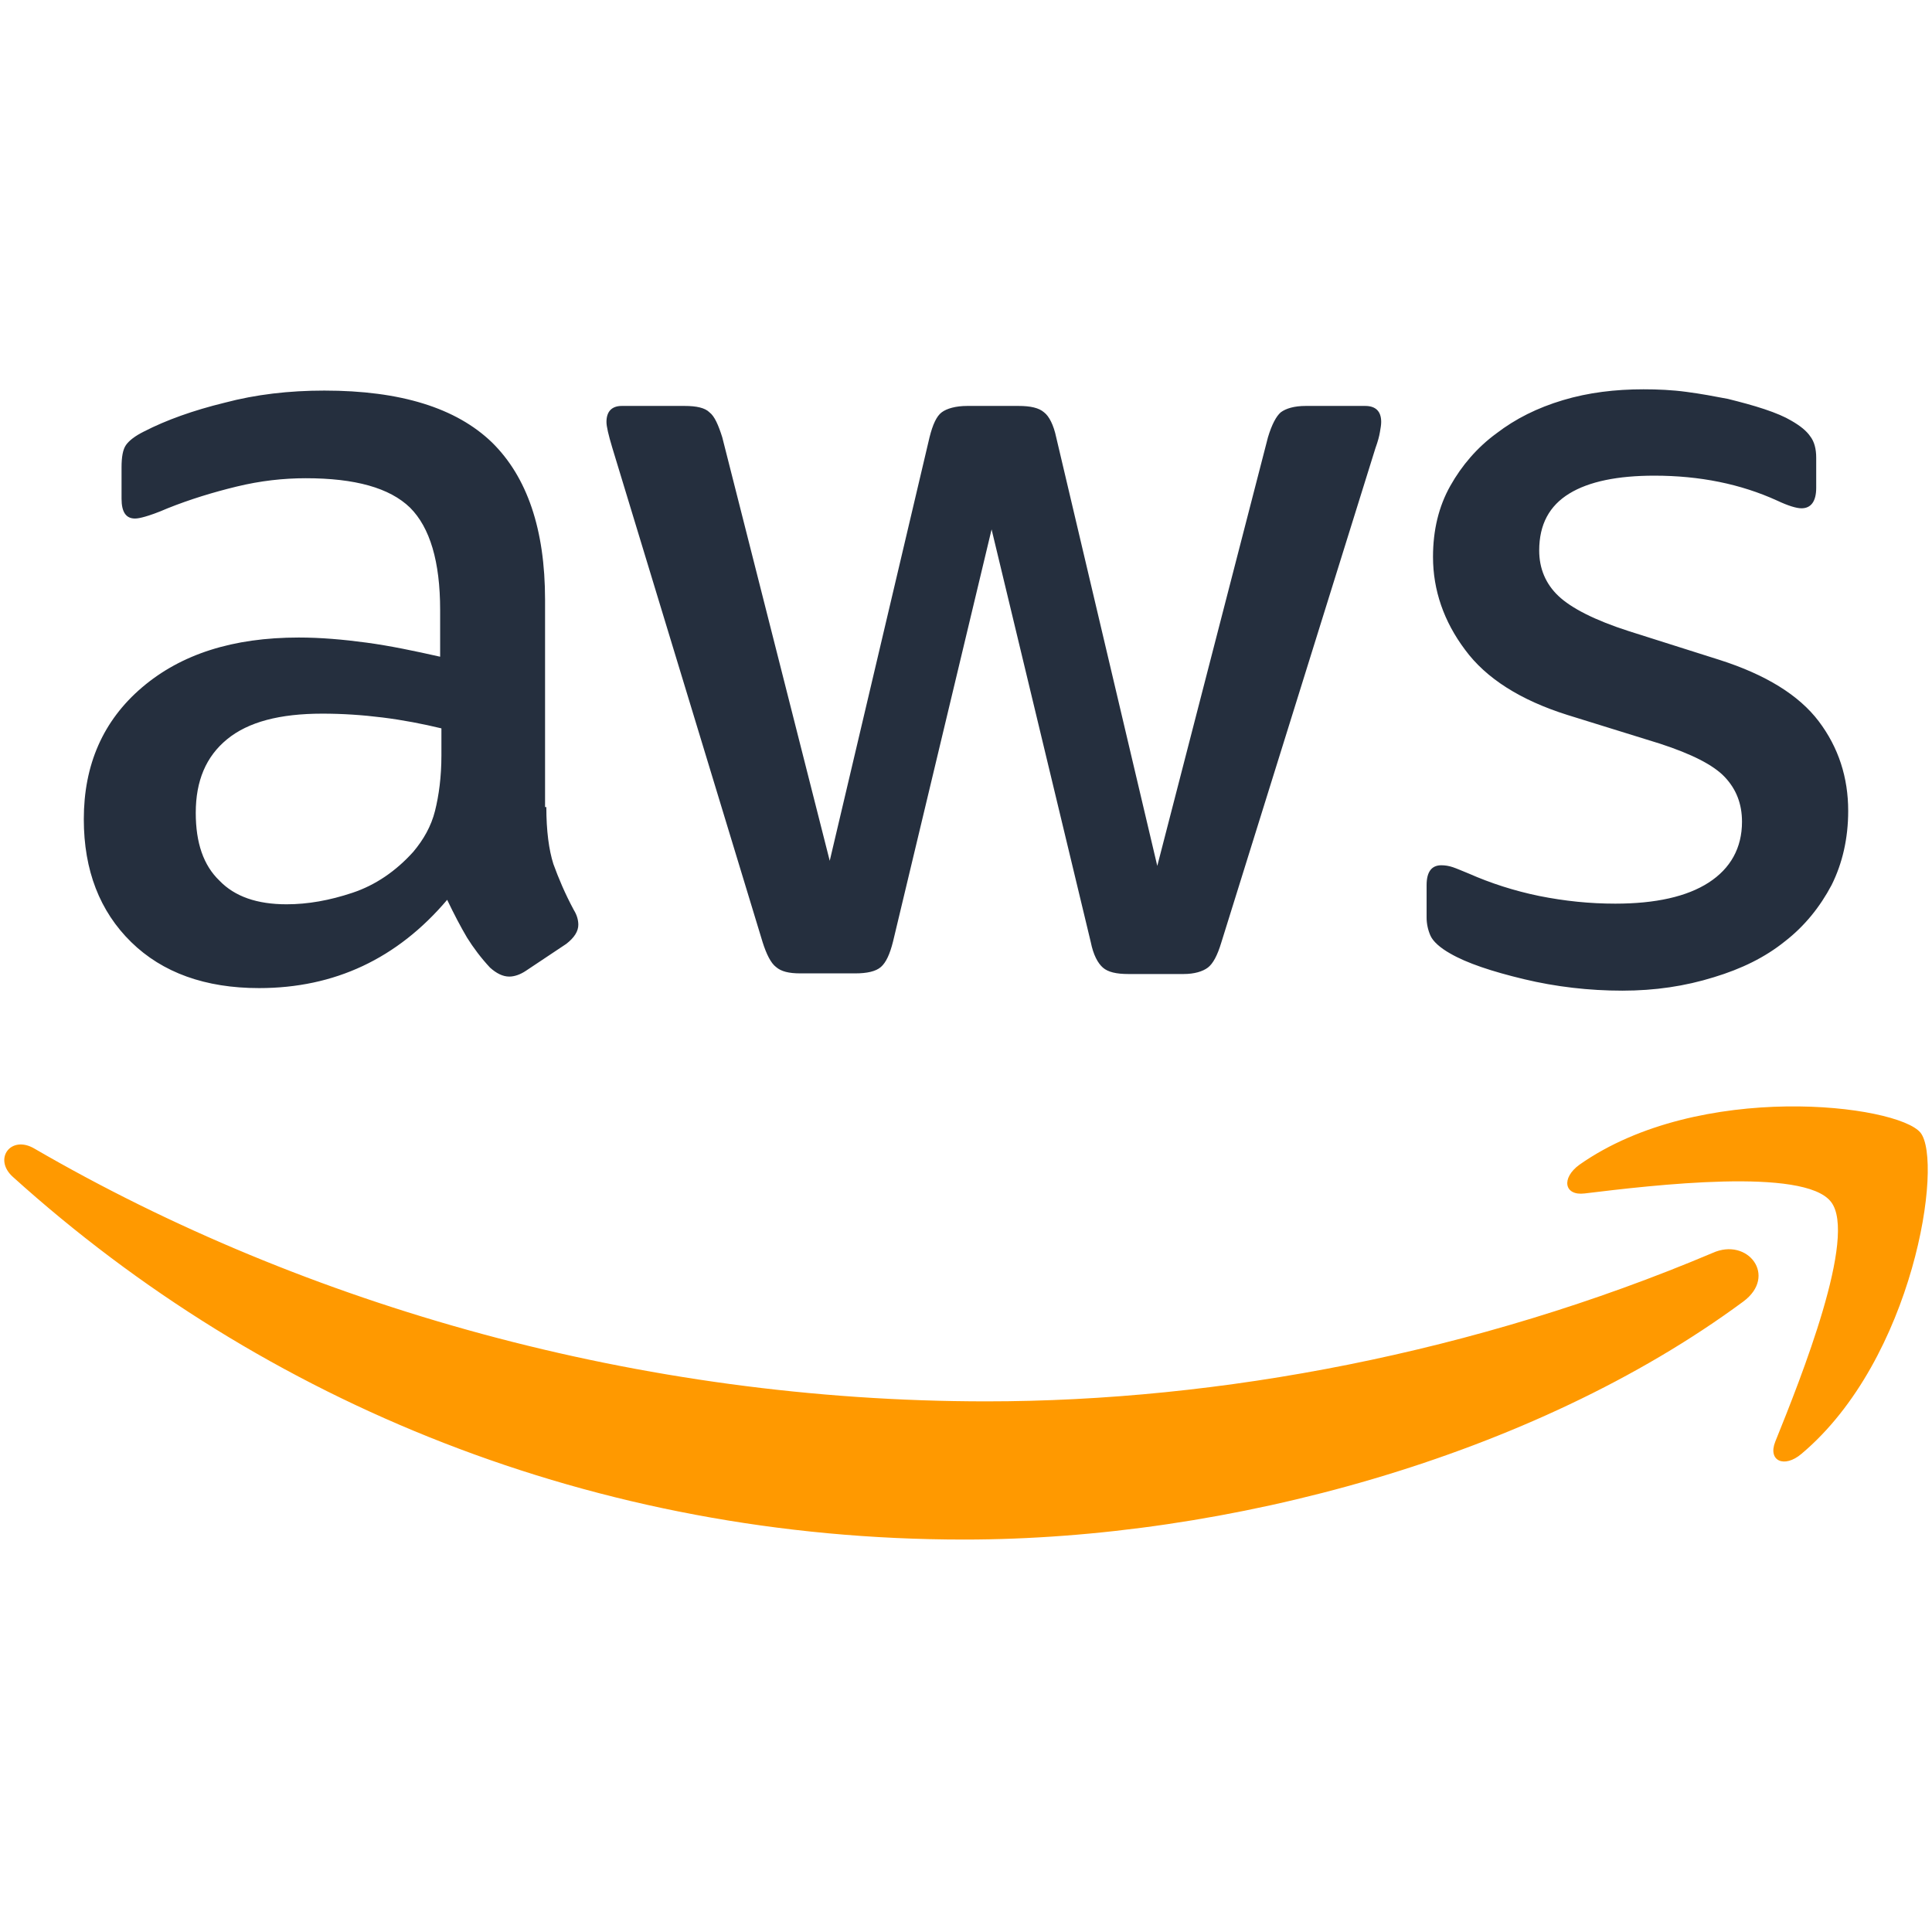
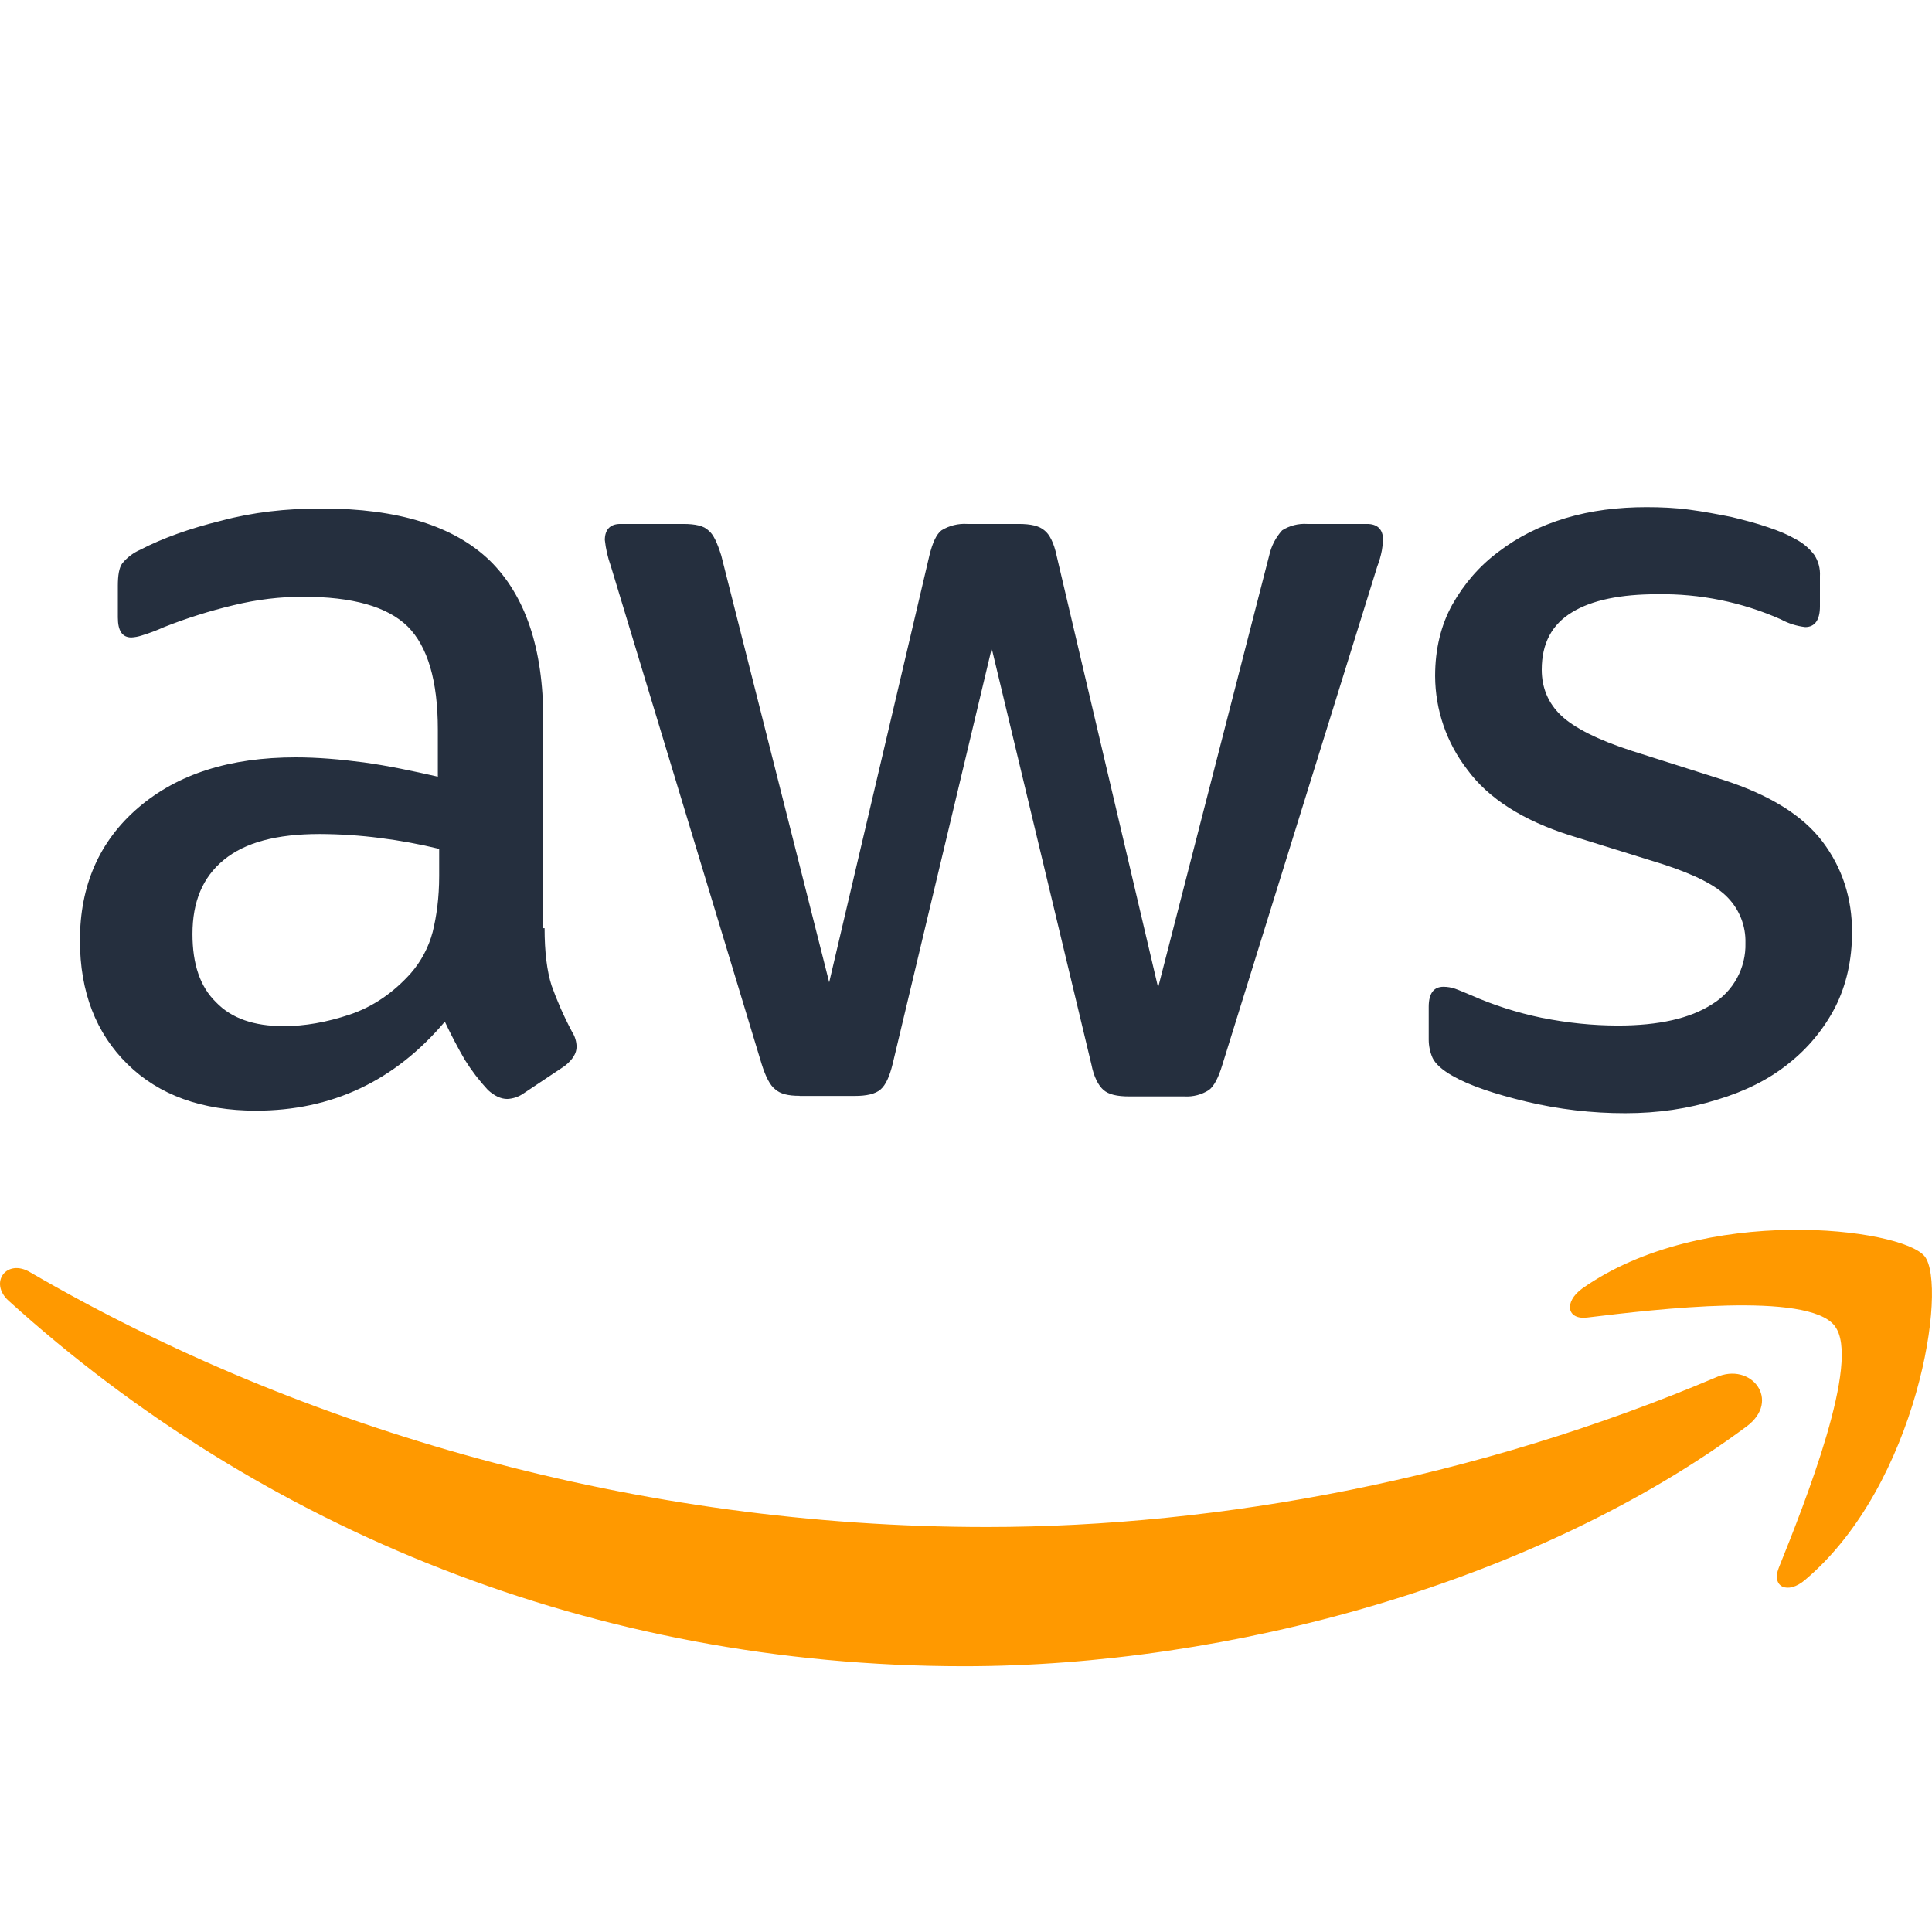
- <svg xmlns="http://www.w3.org/2000/svg" width="800px" height="800px" viewBox="0 -51.5 256 256" version="1.1" preserveAspectRatio="xMidYMid">
-   <g>
-     <path d="M72.392,55.438 C72.392,58.575 72.731,61.118 73.325,62.983 C74.003,64.848 74.85,66.882 76.037,69.086 C76.461,69.764 76.63,70.442 76.63,71.036 C76.63,71.883 76.122,72.731 75.02,73.579 L69.679,77.139 C68.917,77.648 68.154,77.902 67.475,77.902 C66.628,77.902 65.78,77.478 64.932,76.715 C63.746,75.444 62.728,74.087 61.881,72.731 C61.033,71.29 60.185,69.679 59.253,67.73 C52.641,75.528 44.334,79.428 34.331,79.428 C27.211,79.428 21.531,77.393 17.377,73.325 C13.224,69.256 11.105,63.83 11.105,57.049 C11.105,49.844 13.648,43.995 18.819,39.587 C23.989,35.179 30.856,32.975 39.587,32.975 C42.469,32.975 45.436,33.229 48.572,33.653 C51.709,34.077 54.93,34.755 58.321,35.518 L58.321,29.33 C58.321,22.887 56.964,18.395 54.336,15.767 C51.624,13.139 47.046,11.868 40.519,11.868 C37.552,11.868 34.501,12.207 31.364,12.97 C28.228,13.732 25.176,14.665 22.209,15.852 C20.853,16.445 19.836,16.784 19.242,16.954 C18.649,17.123 18.225,17.208 17.886,17.208 C16.699,17.208 16.106,16.36 16.106,14.58 L16.106,10.426 C16.106,9.07 16.275,8.053 16.699,7.46 C17.123,6.866 17.886,6.273 19.073,5.679 C22.04,4.154 25.6,2.882 29.754,1.865 C33.907,0.763 38.315,0.254 42.977,0.254 C53.065,0.254 60.44,2.543 65.187,7.121 C69.849,11.698 72.223,18.649 72.223,27.974 L72.223,55.438 L72.392,55.438 Z M37.976,68.323 C40.774,68.323 43.656,67.815 46.707,66.797 C49.759,65.78 52.472,63.915 54.76,61.372 C56.117,59.762 57.134,57.981 57.642,55.947 C58.151,53.913 58.49,51.454 58.49,48.572 L58.49,45.012 C56.032,44.419 53.404,43.91 50.691,43.571 C47.979,43.232 45.351,43.062 42.723,43.062 C37.044,43.062 32.89,44.164 30.093,46.453 C27.295,48.742 25.939,51.963 25.939,56.201 C25.939,60.185 26.956,63.152 29.075,65.187 C31.11,67.306 34.077,68.323 37.976,68.323 Z M106.045,77.478 C104.519,77.478 103.502,77.224 102.824,76.63 C102.146,76.122 101.552,74.935 101.044,73.325 L81.123,7.799 C80.615,6.103 80.36,5.001 80.36,4.408 C80.36,3.052 81.038,2.289 82.395,2.289 L90.702,2.289 C92.313,2.289 93.415,2.543 94.008,3.136 C94.686,3.645 95.195,4.832 95.703,6.442 L109.944,62.559 L123.168,6.442 C123.592,4.747 124.101,3.645 124.779,3.136 C125.457,2.628 126.644,2.289 128.17,2.289 L134.951,2.289 C136.562,2.289 137.664,2.543 138.342,3.136 C139.02,3.645 139.613,4.832 139.952,6.442 L153.346,63.237 L168.011,6.442 C168.519,4.747 169.113,3.645 169.706,3.136 C170.384,2.628 171.486,2.289 173.012,2.289 L180.895,2.289 C182.252,2.289 183.015,2.967 183.015,4.408 C183.015,4.832 182.93,5.256 182.845,5.764 C182.76,6.273 182.591,6.951 182.252,7.883 L161.823,73.409 C161.314,75.105 160.721,76.207 160.042,76.715 C159.364,77.224 158.262,77.563 156.821,77.563 L149.531,77.563 C147.921,77.563 146.819,77.309 146.14,76.715 C145.462,76.122 144.869,75.02 144.53,73.325 L131.391,18.649 L118.336,73.24 C117.913,74.935 117.404,76.037 116.726,76.63 C116.048,77.224 114.861,77.478 113.335,77.478 L106.045,77.478 Z M214.972,79.767 C210.564,79.767 206.156,79.258 201.918,78.241 C197.679,77.224 194.374,76.122 192.17,74.85 C190.813,74.087 189.881,73.24 189.542,72.477 C189.203,71.714 189.033,70.866 189.033,70.103 L189.033,65.78 C189.033,64 189.711,63.152 190.983,63.152 C191.491,63.152 192,63.237 192.509,63.407 C193.017,63.576 193.78,63.915 194.628,64.254 C197.51,65.526 200.646,66.543 203.952,67.221 C207.343,67.899 210.649,68.238 214.04,68.238 C219.38,68.238 223.534,67.306 226.416,65.441 C229.298,63.576 230.824,60.864 230.824,57.388 C230.824,55.015 230.061,53.065 228.535,51.454 C227.009,49.844 224.127,48.403 219.974,47.046 L207.682,43.232 C201.494,41.282 196.917,38.4 194.119,34.585 C191.322,30.856 189.881,26.702 189.881,22.294 C189.881,18.734 190.644,15.597 192.17,12.885 C193.695,10.172 195.73,7.799 198.273,5.934 C200.816,3.984 203.698,2.543 207.089,1.526 C210.479,0.509 214.04,0.085 217.77,0.085 C219.634,0.085 221.584,0.17 223.449,0.424 C225.399,0.678 227.179,1.017 228.959,1.356 C230.654,1.78 232.265,2.204 233.791,2.713 C235.317,3.221 236.503,3.73 237.351,4.238 C238.538,4.917 239.385,5.595 239.894,6.358 C240.403,7.036 240.657,7.968 240.657,9.155 L240.657,13.139 C240.657,14.919 239.979,15.852 238.707,15.852 C238.029,15.852 236.927,15.513 235.486,14.834 C230.654,12.63 225.229,11.528 219.211,11.528 C214.379,11.528 210.564,12.291 207.936,13.902 C205.309,15.513 203.952,17.971 203.952,21.446 C203.952,23.82 204.8,25.854 206.495,27.465 C208.191,29.075 211.327,30.686 215.82,32.127 L227.857,35.942 C233.96,37.891 238.368,40.604 240.996,44.079 C243.624,47.555 244.895,51.539 244.895,55.947 C244.895,59.592 244.132,62.898 242.691,65.78 C241.166,68.662 239.131,71.205 236.503,73.24 C233.875,75.359 230.739,76.885 227.094,77.987 C223.279,79.174 219.295,79.767 214.972,79.767 Z" fill="#252F3E" fill-rule="nonzero">
- 
- </path>
-     <path d="M230.993,120.964 C203.105,141.563 162.585,152.498 127.746,152.498 C78.919,152.498 34.925,134.442 1.695,104.434 C-0.932,102.061 1.441,98.84 4.577,100.705 C40.519,121.558 84.853,134.188 130.713,134.188 C161.653,134.188 195.645,127.746 226.925,114.522 C231.587,112.403 235.571,117.574 230.993,120.964 Z M242.607,107.74 C239.046,103.163 219.041,105.536 209.971,106.638 C207.258,106.977 206.834,104.604 209.293,102.824 C225.229,91.634 251.423,94.856 254.474,98.585 C257.526,102.4 253.626,128.593 238.707,141.139 C236.419,143.089 234.215,142.072 235.232,139.528 C238.623,131.136 246.167,112.233 242.607,107.74 Z" fill="#FF9900">
- 
- </path>
+ <svg xmlns="http://www.w3.org/2000/svg" width="800px" height="800px" viewBox="0 0 16 16" fill="none">
+   <path fill="#252F3E" d="M4.51 7.687c0 .197.02.357.058.475.042.117.096.245.17.384a.233.233 0 01.037.123c0 .053-.032.107-.1.16l-.336.224a.255.255 0 01-.138.048c-.054 0-.107-.026-.16-.074a1.652 1.652 0 01-.192-.251 4.137 4.137 0 01-.165-.315c-.415.491-.936.737-1.564.737-.447 0-.804-.129-1.064-.385-.261-.256-.394-.598-.394-1.025 0-.454.16-.822.484-1.1.325-.278.756-.416 1.304-.416.18 0 .367.016.564.042.197.027.4.07.612.118v-.39c0-.406-.085-.689-.25-.854-.17-.166-.458-.246-.868-.246-.186 0-.377.022-.574.07a4.23 4.23 0 00-.575.181 1.525 1.525 0 01-.186.07.326.326 0 01-.085.016c-.075 0-.112-.054-.112-.166v-.262c0-.085.01-.15.037-.186a.399.399 0 01.15-.113c.185-.096.409-.176.67-.24.26-.07.537-.101.83-.101.633 0 1.096.144 1.394.432.293.288.442.726.442 1.314v1.73h.01zm-2.161.811c.175 0 .356-.032.548-.096.191-.064.362-.182.505-.342a.848.848 0 00.181-.341c.032-.129.054-.283.054-.465V7.03a4.43 4.43 0 00-.49-.09 3.996 3.996 0 00-.5-.033c-.357 0-.618.07-.793.214-.176.144-.26.347-.26.614 0 .25.063.437.196.566.128.133.314.197.559.197zm4.273.577c-.096 0-.16-.016-.202-.054-.043-.032-.08-.106-.112-.208l-1.25-4.127a.938.938 0 01-.049-.214c0-.085.043-.133.128-.133h.522c.1 0 .17.016.207.053.043.032.075.107.107.208l.894 3.535.83-3.535c.026-.106.058-.176.1-.208a.365.365 0 01.214-.053h.425c.102 0 .17.016.213.053.043.032.08.107.101.208l.841 3.578.92-3.578a.458.458 0 01.107-.208.346.346 0 01.208-.053h.495c.085 0 .133.043.133.133 0 .027-.006.054-.01.086a.76.76 0 01-.038.133l-1.283 4.127c-.032.107-.069.177-.111.209a.34.34 0 01-.203.053h-.457c-.101 0-.17-.016-.213-.053-.043-.038-.08-.107-.101-.214L8.213 5.37l-.82 3.439c-.026.107-.058.176-.1.213-.043.038-.118.054-.213.054h-.458zm6.838.144a3.51 3.51 0 01-.82-.096c-.266-.064-.473-.134-.612-.214-.085-.048-.143-.101-.165-.15a.378.378 0 01-.031-.149v-.272c0-.112.042-.166.122-.166a.3.3 0 01.096.016c.032.011.08.032.133.054.18.08.378.144.585.187.213.042.42.064.633.064.336 0 .596-.059.777-.176a.575.575 0 00.277-.508.52.52 0 00-.144-.373c-.095-.102-.276-.193-.537-.278l-.772-.24c-.388-.123-.676-.305-.851-.545a1.275 1.275 0 01-.266-.774c0-.224.048-.422.143-.593.096-.17.224-.32.384-.438.16-.122.34-.213.553-.277.213-.064.436-.091.67-.091.118 0 .24.005.357.021.122.016.234.038.346.06.106.026.208.052.303.085.096.032.17.064.224.096a.46.46 0 01.16.133.289.289 0 01.047.176v.251c0 .112-.042.171-.122.171a.552.552 0 01-.202-.064 2.427 2.427 0 00-1.022-.208c-.303 0-.543.048-.708.15-.165.1-.25.256-.25.475 0 .149.053.277.16.379.106.101.303.202.585.293l.756.24c.383.123.66.294.825.513.165.219.244.47.244.748 0 .23-.047.437-.138.619a1.436 1.436 0 01-.388.47c-.165.133-.362.23-.591.299-.24.075-.49.112-.761.112z" />
+   <g fill="#F90" fill-rule="evenodd" clip-rule="evenodd">
+     <path d="M14.465 11.813c-1.75 1.297-4.294 1.986-6.481 1.986-3.065 0-5.827-1.137-7.913-3.027-.165-.15-.016-.353.18-.235 2.257 1.313 5.04 2.109 7.92 2.109 1.941 0 4.075-.406 6.039-1.239.293-.133.543.192.255.406z" />
+     <path d="M15.194 10.98c-.223-.287-1.479-.138-2.048-.069-.17.022-.197-.128-.043-.24 1-.705 2.645-.502 2.836-.267.192.24-.053 1.89-.99 2.68-.143.123-.281.06-.218-.1.213-.53.687-1.72.463-2.003z" />
  </g>
</svg>
